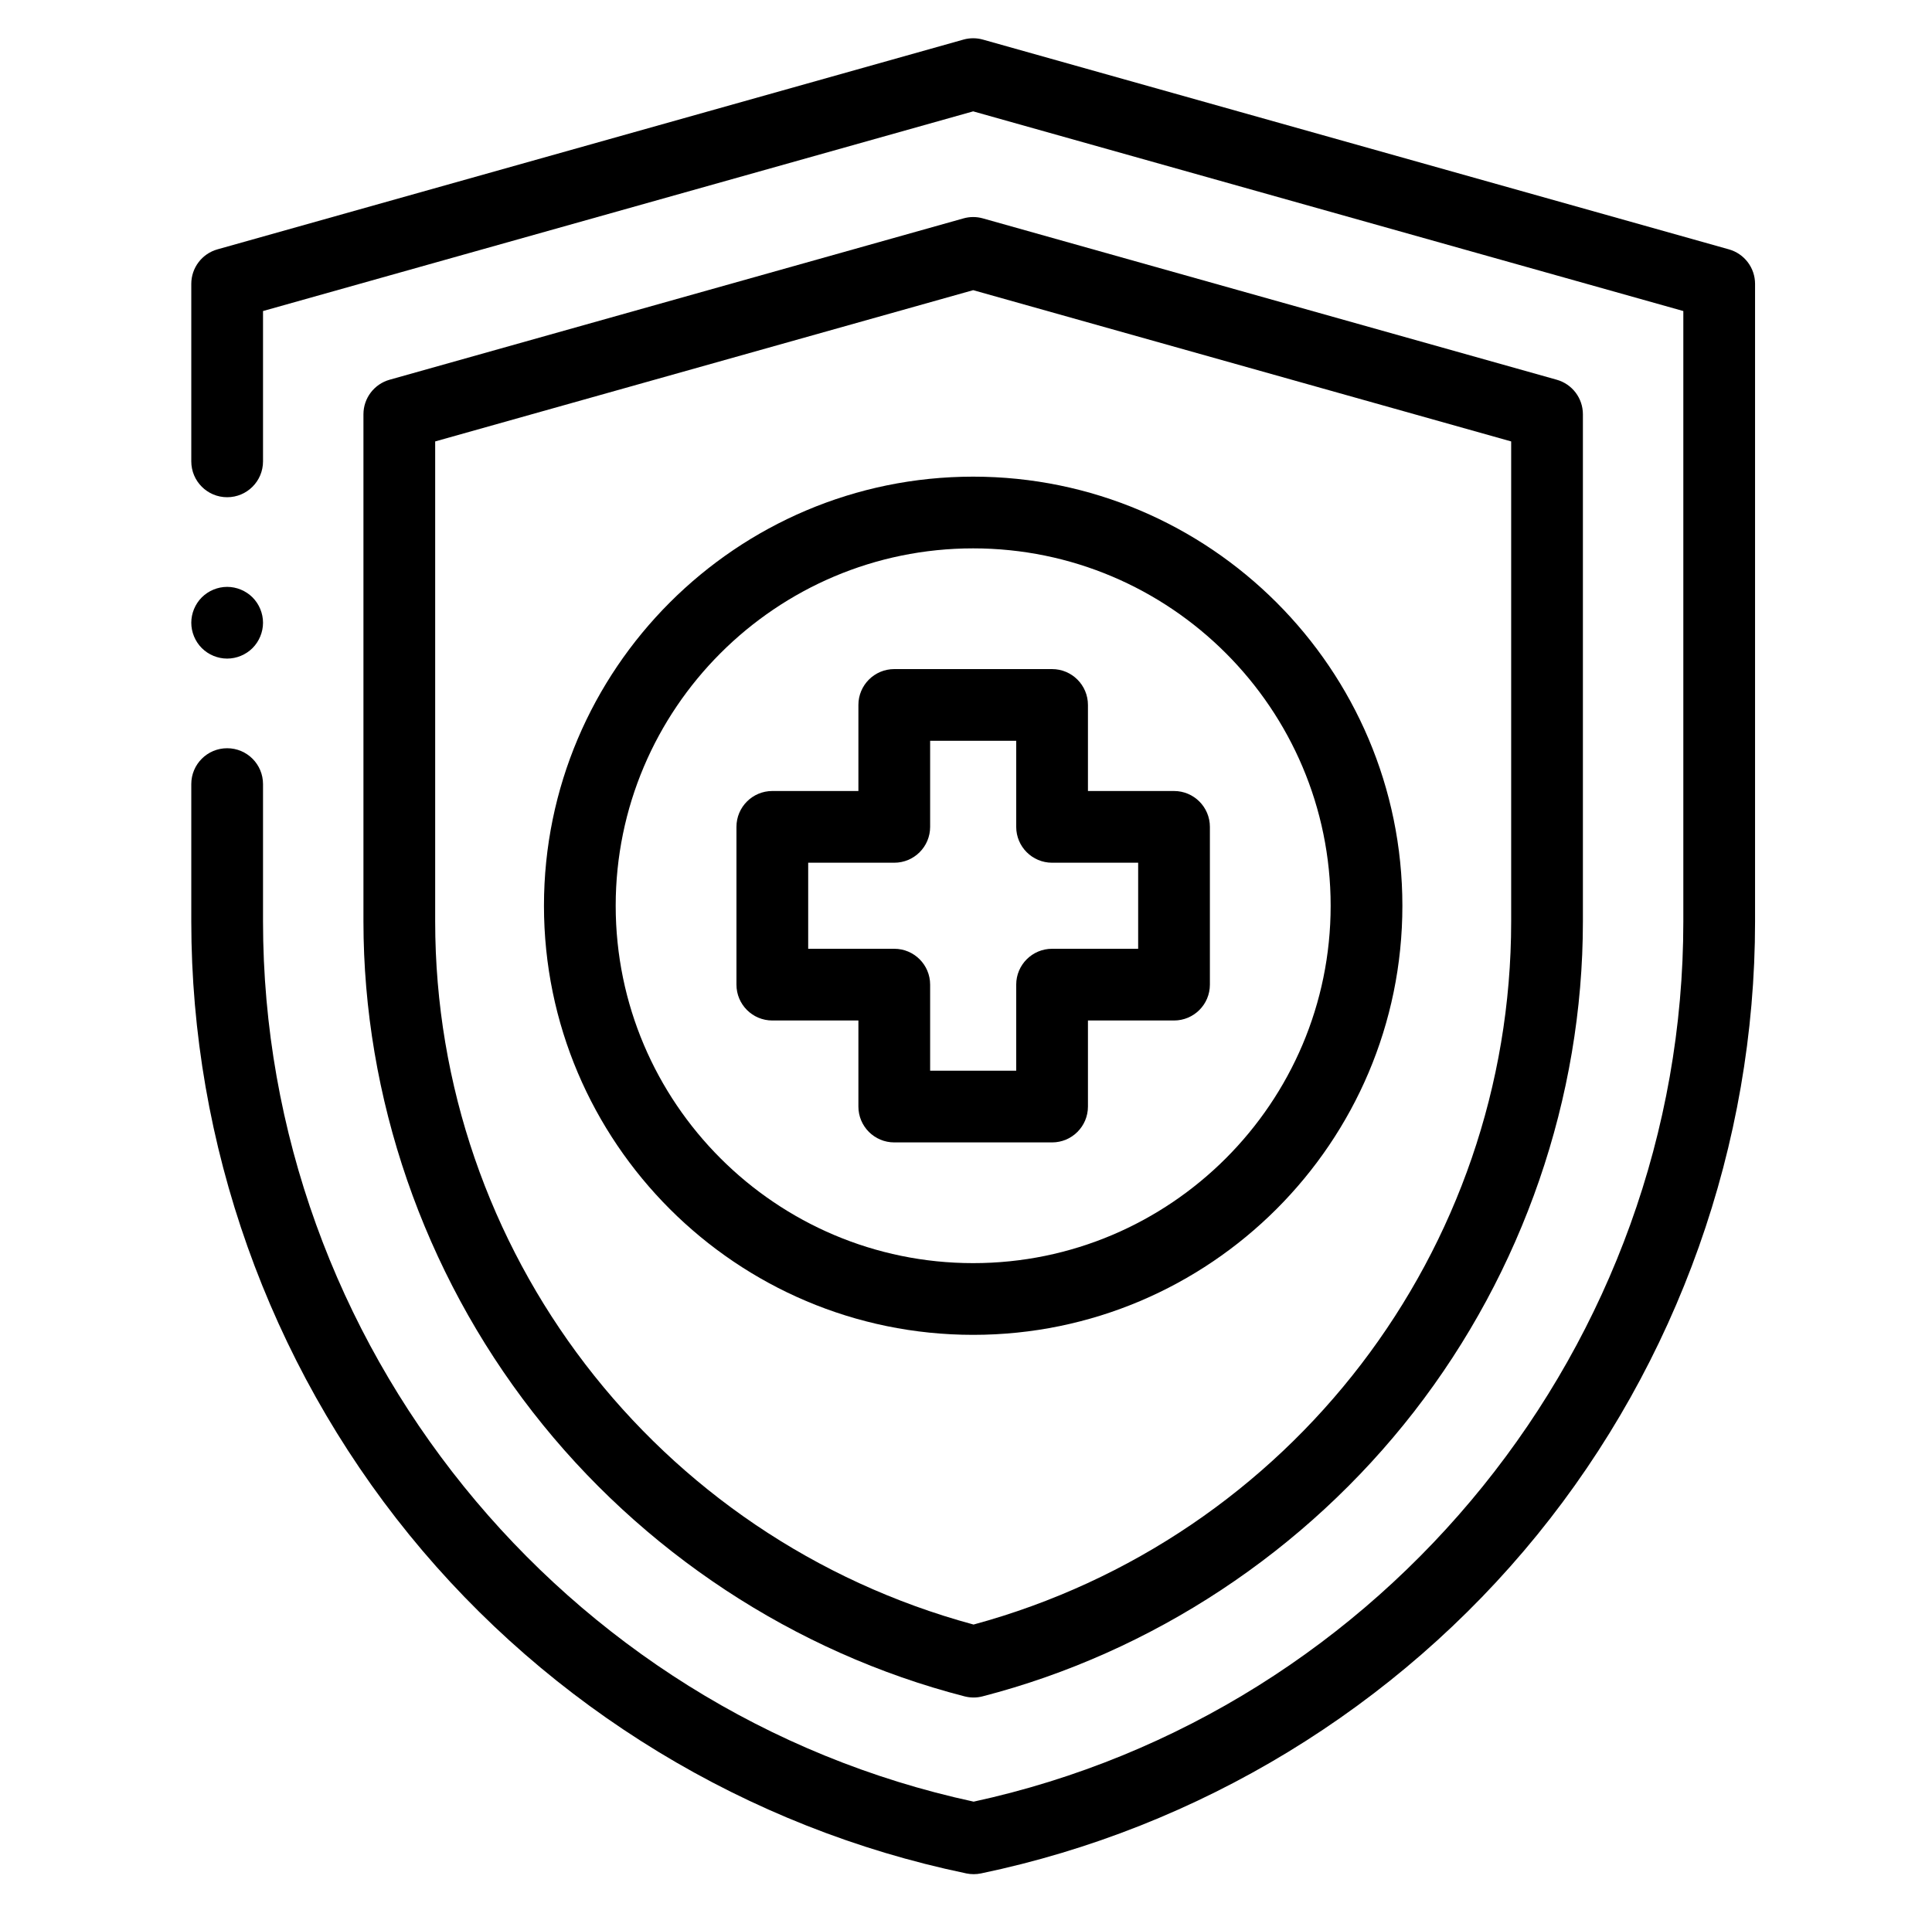
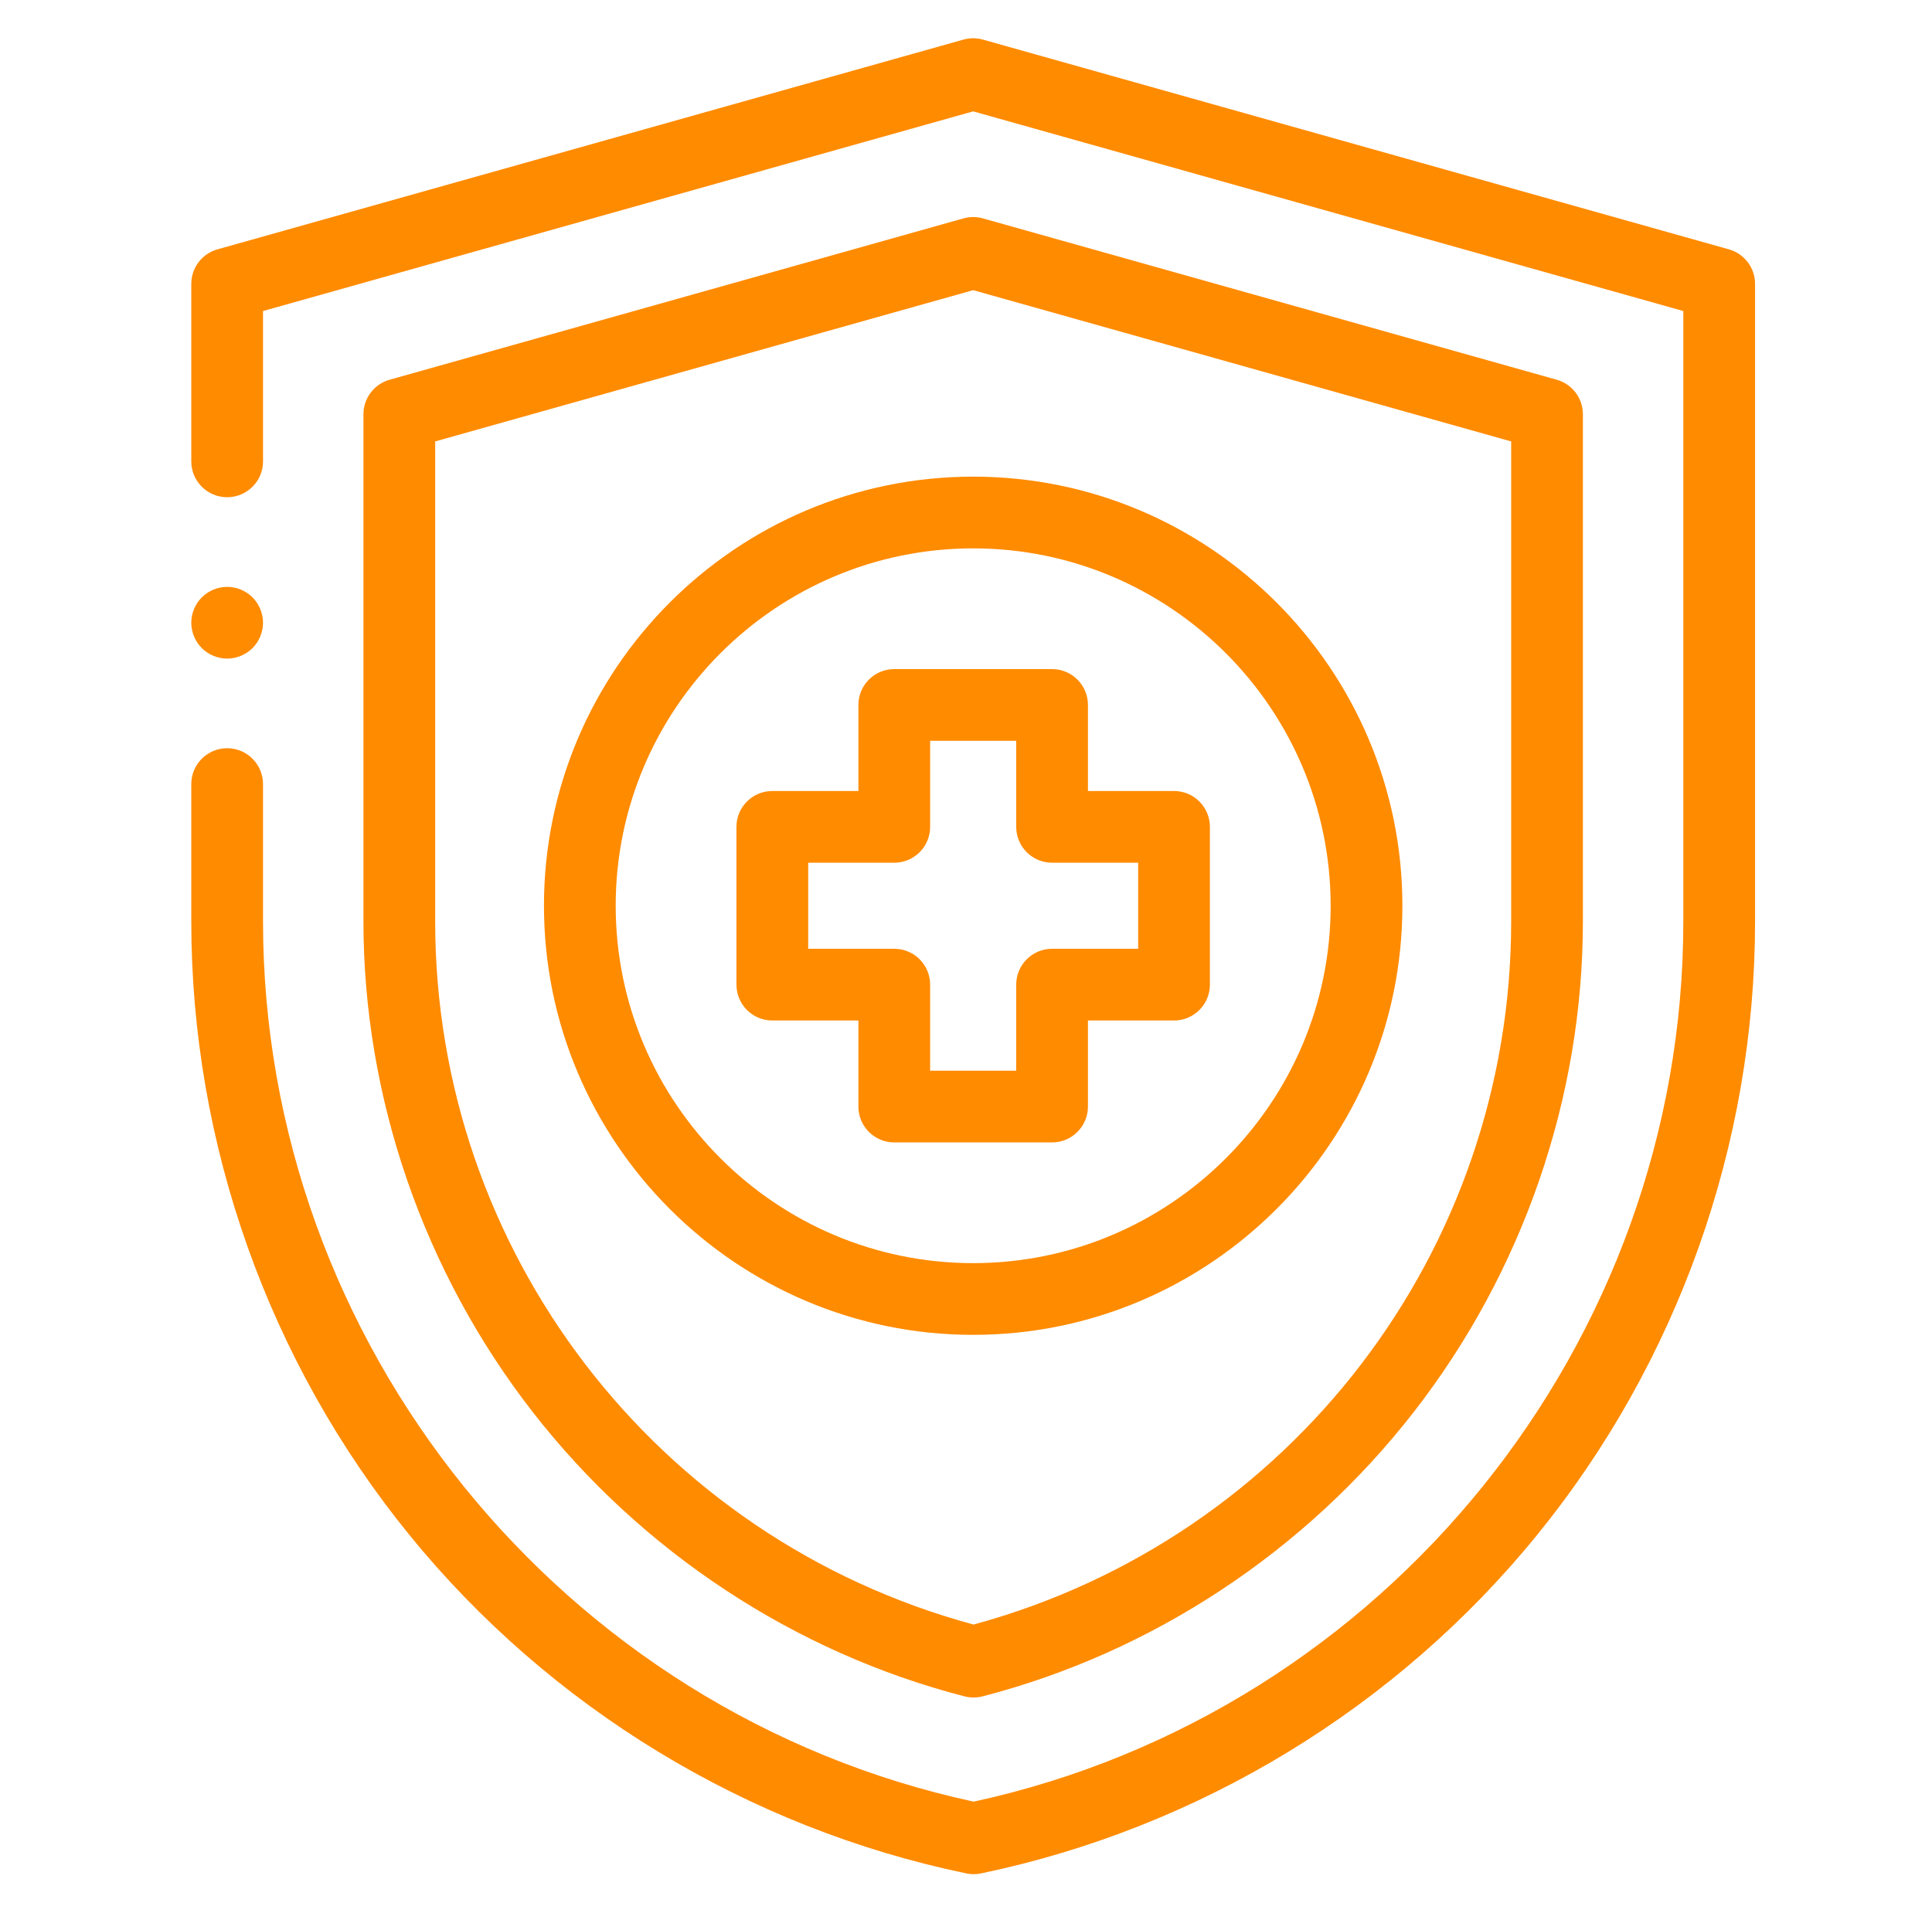
<svg xmlns="http://www.w3.org/2000/svg" width="101px" height="100px" viewBox="0 0 101 100" version="1.1">
  <g id="002-covid" stroke="none" stroke-width="1" fill="none" fill-rule="evenodd" transform="translate(0, 0)">
-     <g id="protection" transform="translate(10, 2)" fill="#000000" fill-rule="nonzero">
+     <g id="protection" transform="translate(10, 2)" fill="#FF8B00" fill-rule="nonzero">
      <g id="XMLID_1265_">
        <path d="M40.901,96 C40.773,96 40.644,95.987 40.518,95.961 L40.479,95.952 C29.075,93.578 18.747,87.293 11.397,78.256 C4.048,69.218 -5.32907073e-15,57.826 -5.32907073e-15,46.177 L-5.32907073e-15,39 C-5.32907073e-15,37.964 0.839,37.125 1.875,37.125 C2.911,37.125 3.75,37.964 3.75,39 L3.75,46.177 C3.75,68.251 19.353,87.552 40.9,92.208 C62.421,87.534 78,68.243 78,46.188 L78,14.264 L40.875,3.823 L3.75,14.264 L3.75,22.125 C3.75,23.161 2.911,24 1.875,24 C0.839,24 -5.32907073e-15,23.161 -5.32907073e-15,22.125 L-5.32907073e-15,12.844 C-5.32907073e-15,12.004 0.559,11.266 1.367,11.039 L40.367,0.07 C40.699,-0.023 41.051,-0.023 41.383,0.07 L80.383,11.039 C81.191,11.266 81.75,12.004 81.75,12.844 L81.75,46.188 C81.75,57.834 77.704,69.225 70.357,78.262 C63.01,87.298 52.685,93.584 41.283,95.961 C41.157,95.987 41.029,96 40.901,96 Z" id="XMLID_214_" />
      </g>
      <g id="XMLID_1294_" transform="translate(9, 9.1875)">
        <path d="M31.896,77.575 C31.739,77.575 31.582,77.555 31.429,77.516 C22.547,75.23 14.525,69.947 8.842,62.638 C3.14,55.306 0,46.197 0,36.99 L0,10.474 C0,9.634 0.559,8.897 1.367,8.669 L31.367,0.232 C31.7,0.138 32.051,0.138 32.383,0.232 L62.383,8.669 C63.192,8.897 63.75,9.634 63.75,10.474 L63.75,37.001 C63.75,46.199 60.615,55.302 54.921,62.63 C49.246,69.936 41.236,75.222 32.365,77.515 C32.211,77.555 32.054,77.575 31.896,77.575 Z M3.75,11.895 L3.75,36.99 C3.75,54.217 15.298,69.267 31.895,73.76 C48.468,69.254 60,54.207 60,37.001 L60,11.895 L31.875,3.985 L3.75,11.895 Z" id="XMLID_215_" />
      </g>
      <g id="XMLID_1321_" transform="translate(28.5, 32.8125)">
        <path d="M16.5,24.924 L8.25,24.924 C7.214,24.924 6.375,24.085 6.375,23.049 L6.375,18.549 L1.875,18.549 C0.839,18.549 0,17.71 0,16.674 L0,8.424 C0,7.389 0.839,6.549 1.875,6.549 L6.375,6.549 L6.375,2.049 C6.375,1.014 7.214,0.174 8.25,0.174 L16.5,0.174 C17.535,0.174 18.375,1.014 18.375,2.049 L18.375,6.549 L22.875,6.549 C23.91,6.549 24.75,7.389 24.75,8.424 L24.75,16.674 C24.75,17.71 23.91,18.549 22.875,18.549 L18.375,18.549 L18.375,23.049 C18.375,24.085 17.535,24.924 16.5,24.924 Z M10.125,21.174 L14.625,21.174 L14.625,16.674 C14.625,15.639 15.465,14.799 16.5,14.799 L21,14.799 L21,10.299 L16.5,10.299 C15.465,10.299 14.625,9.46 14.625,8.424 L14.625,3.924 L10.125,3.924 L10.125,8.424 C10.125,9.46 9.286,10.299 8.25,10.299 L3.75,10.299 L3.75,14.799 L8.25,14.799 C9.286,14.799 10.125,15.639 10.125,16.674 L10.125,21.174 Z" id="XMLID_211_" />
      </g>
      <g id="XMLID_1550_" transform="translate(0, 28.6875)">
        <path d="M1.875,3.75 C1.382,3.75 0.898,3.549 0.549,3.201 C0.201,2.852 0,2.368 0,1.875 C0,1.382 0.201,0.898 0.549,0.549 C0.898,0.201 1.382,0 1.875,0 C2.368,0 2.852,0.201 3.201,0.549 C3.549,0.898 3.75,1.382 3.75,1.875 C3.75,2.368 3.549,2.852 3.201,3.201 C2.852,3.549 2.368,3.75 1.875,3.75 Z" id="XMLID_210_" />
      </g>
      <g id="XMLID_2814_" transform="translate(18.375, 22.875)">
        <path d="M22.5,44.924 C10.128,44.924 0.062,34.859 0.062,22.487 C0.062,10.115 10.128,0.049 22.5,0.049 C34.872,0.049 44.938,10.115 44.938,22.487 C44.938,34.859 34.872,44.924 22.5,44.924 Z M22.5,3.799 C12.196,3.799 3.812,12.182 3.812,22.487 C3.812,32.791 12.196,41.174 22.5,41.174 C32.804,41.174 41.188,32.791 41.188,22.487 C41.188,12.182 32.804,3.799 22.5,3.799 Z" id="XMLID_207_" />
      </g>
    </g>
  </g>
</svg>
